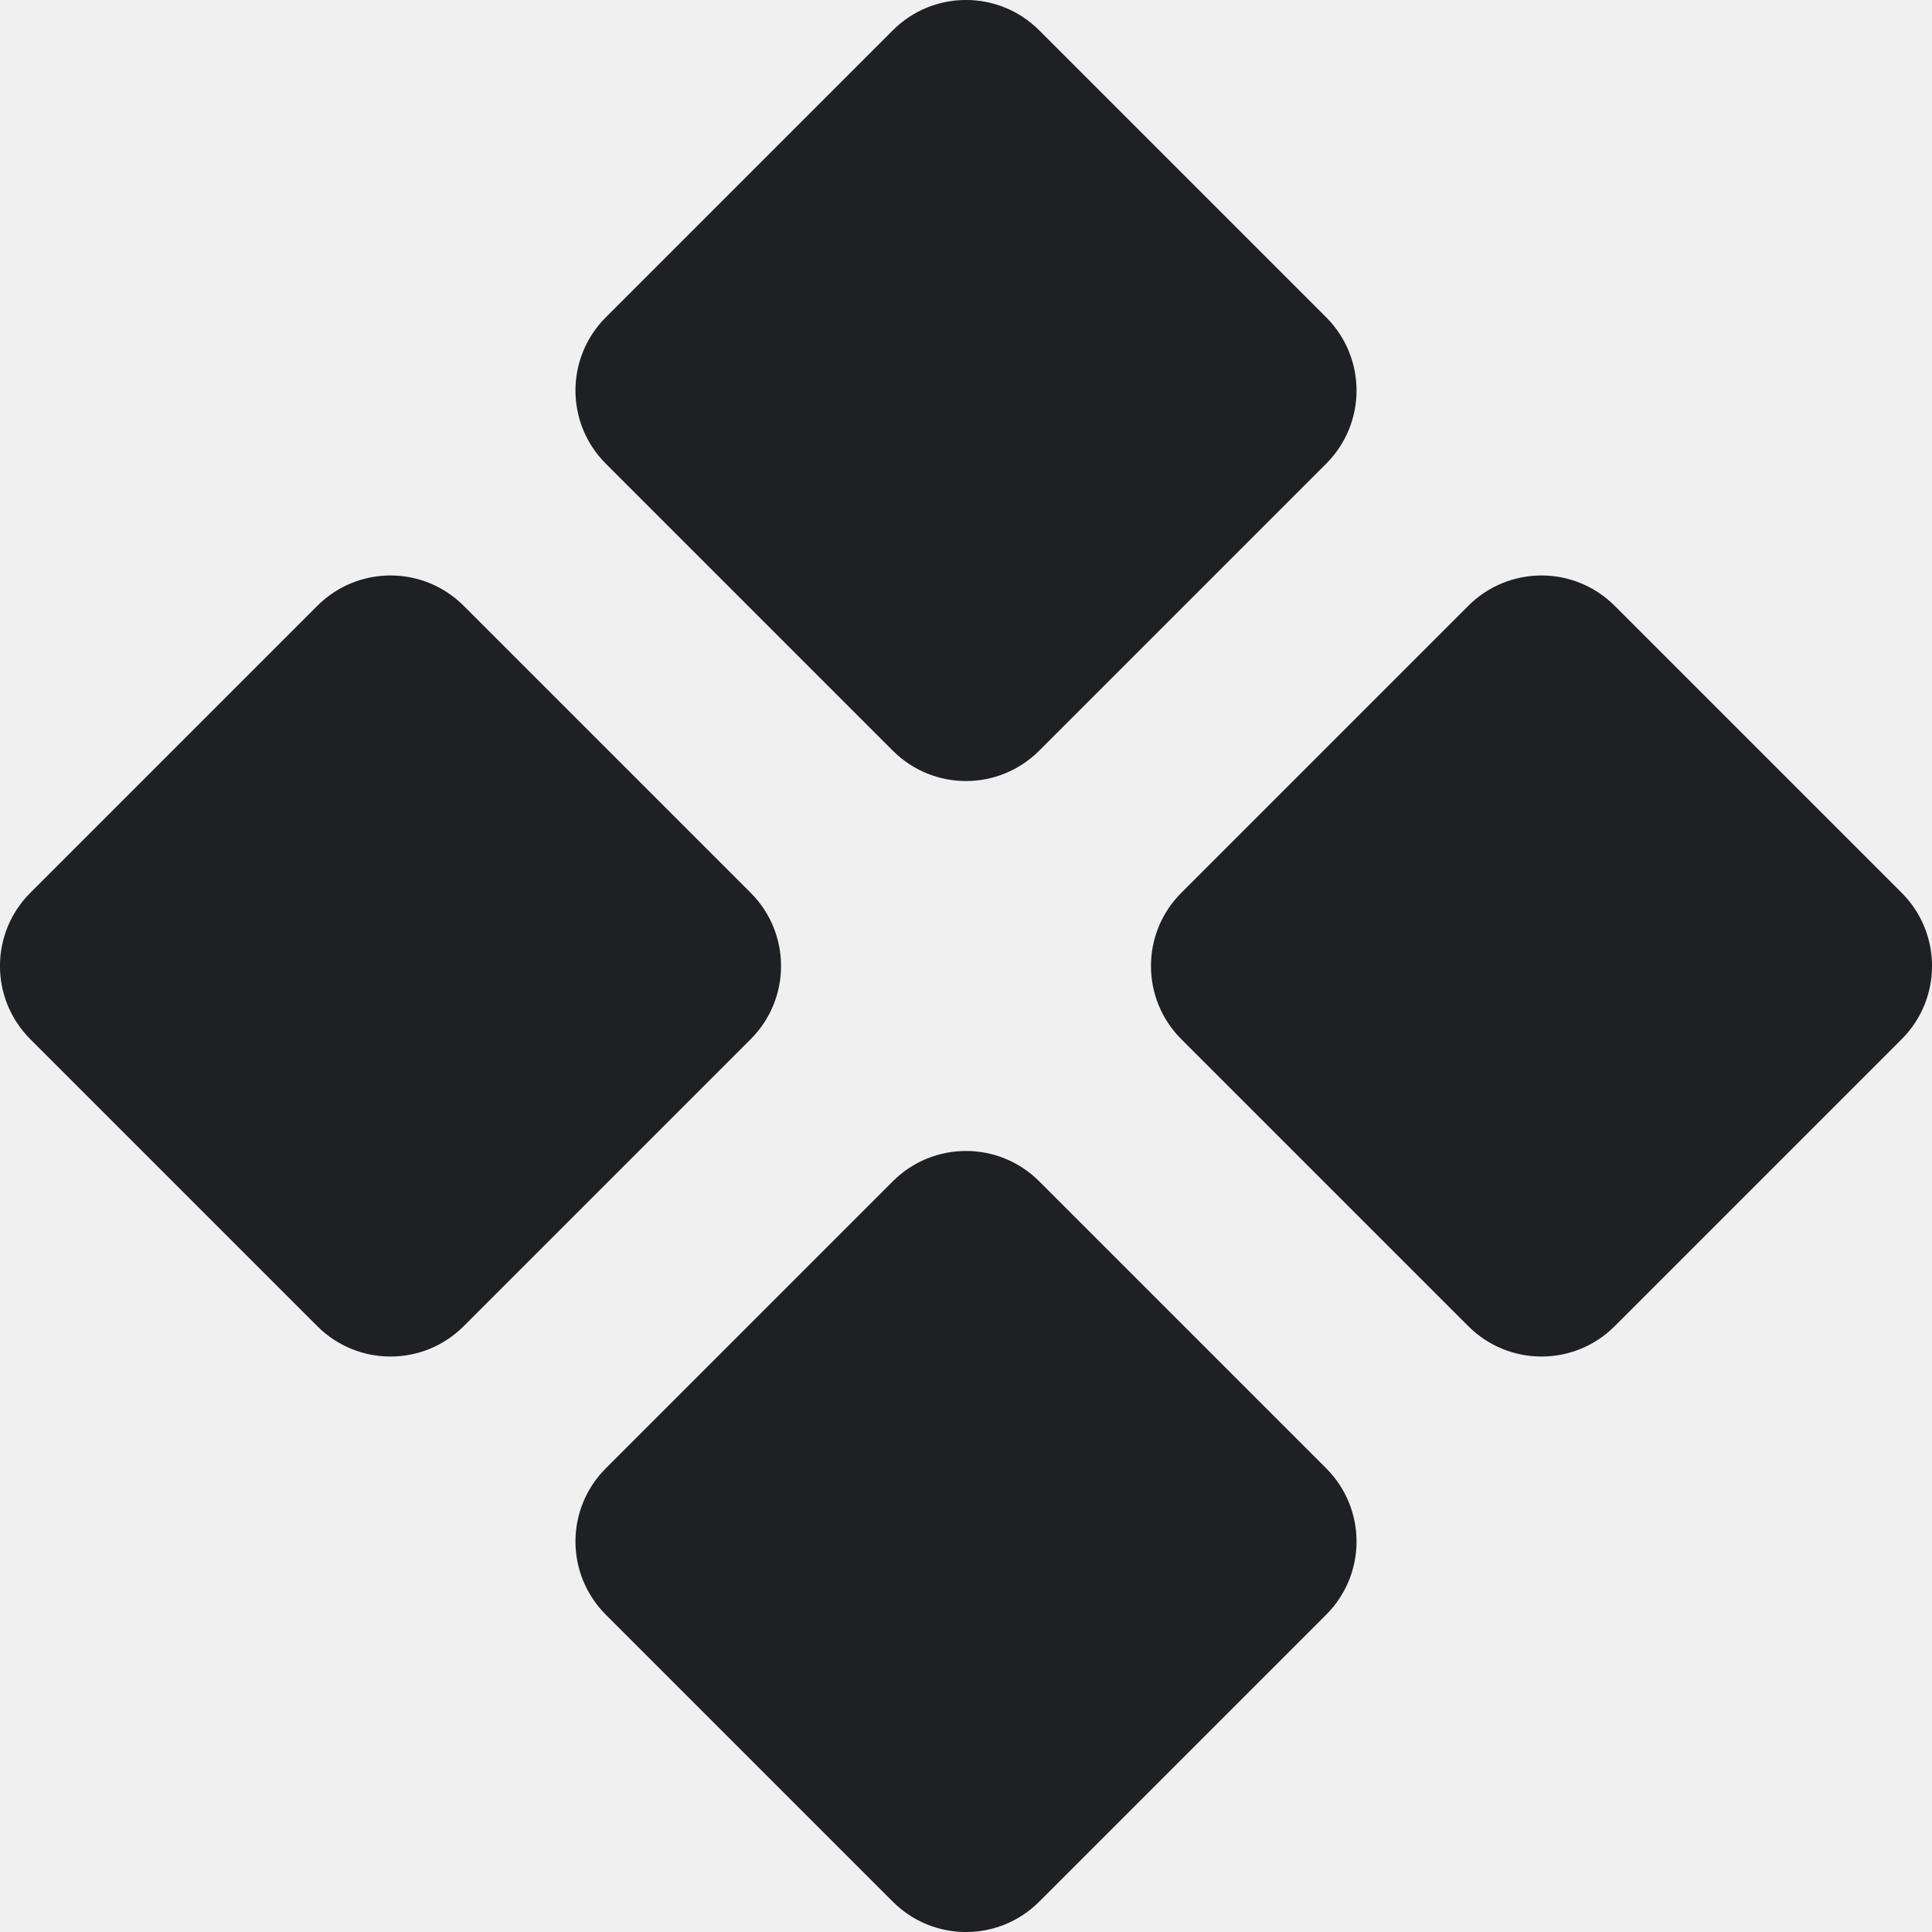
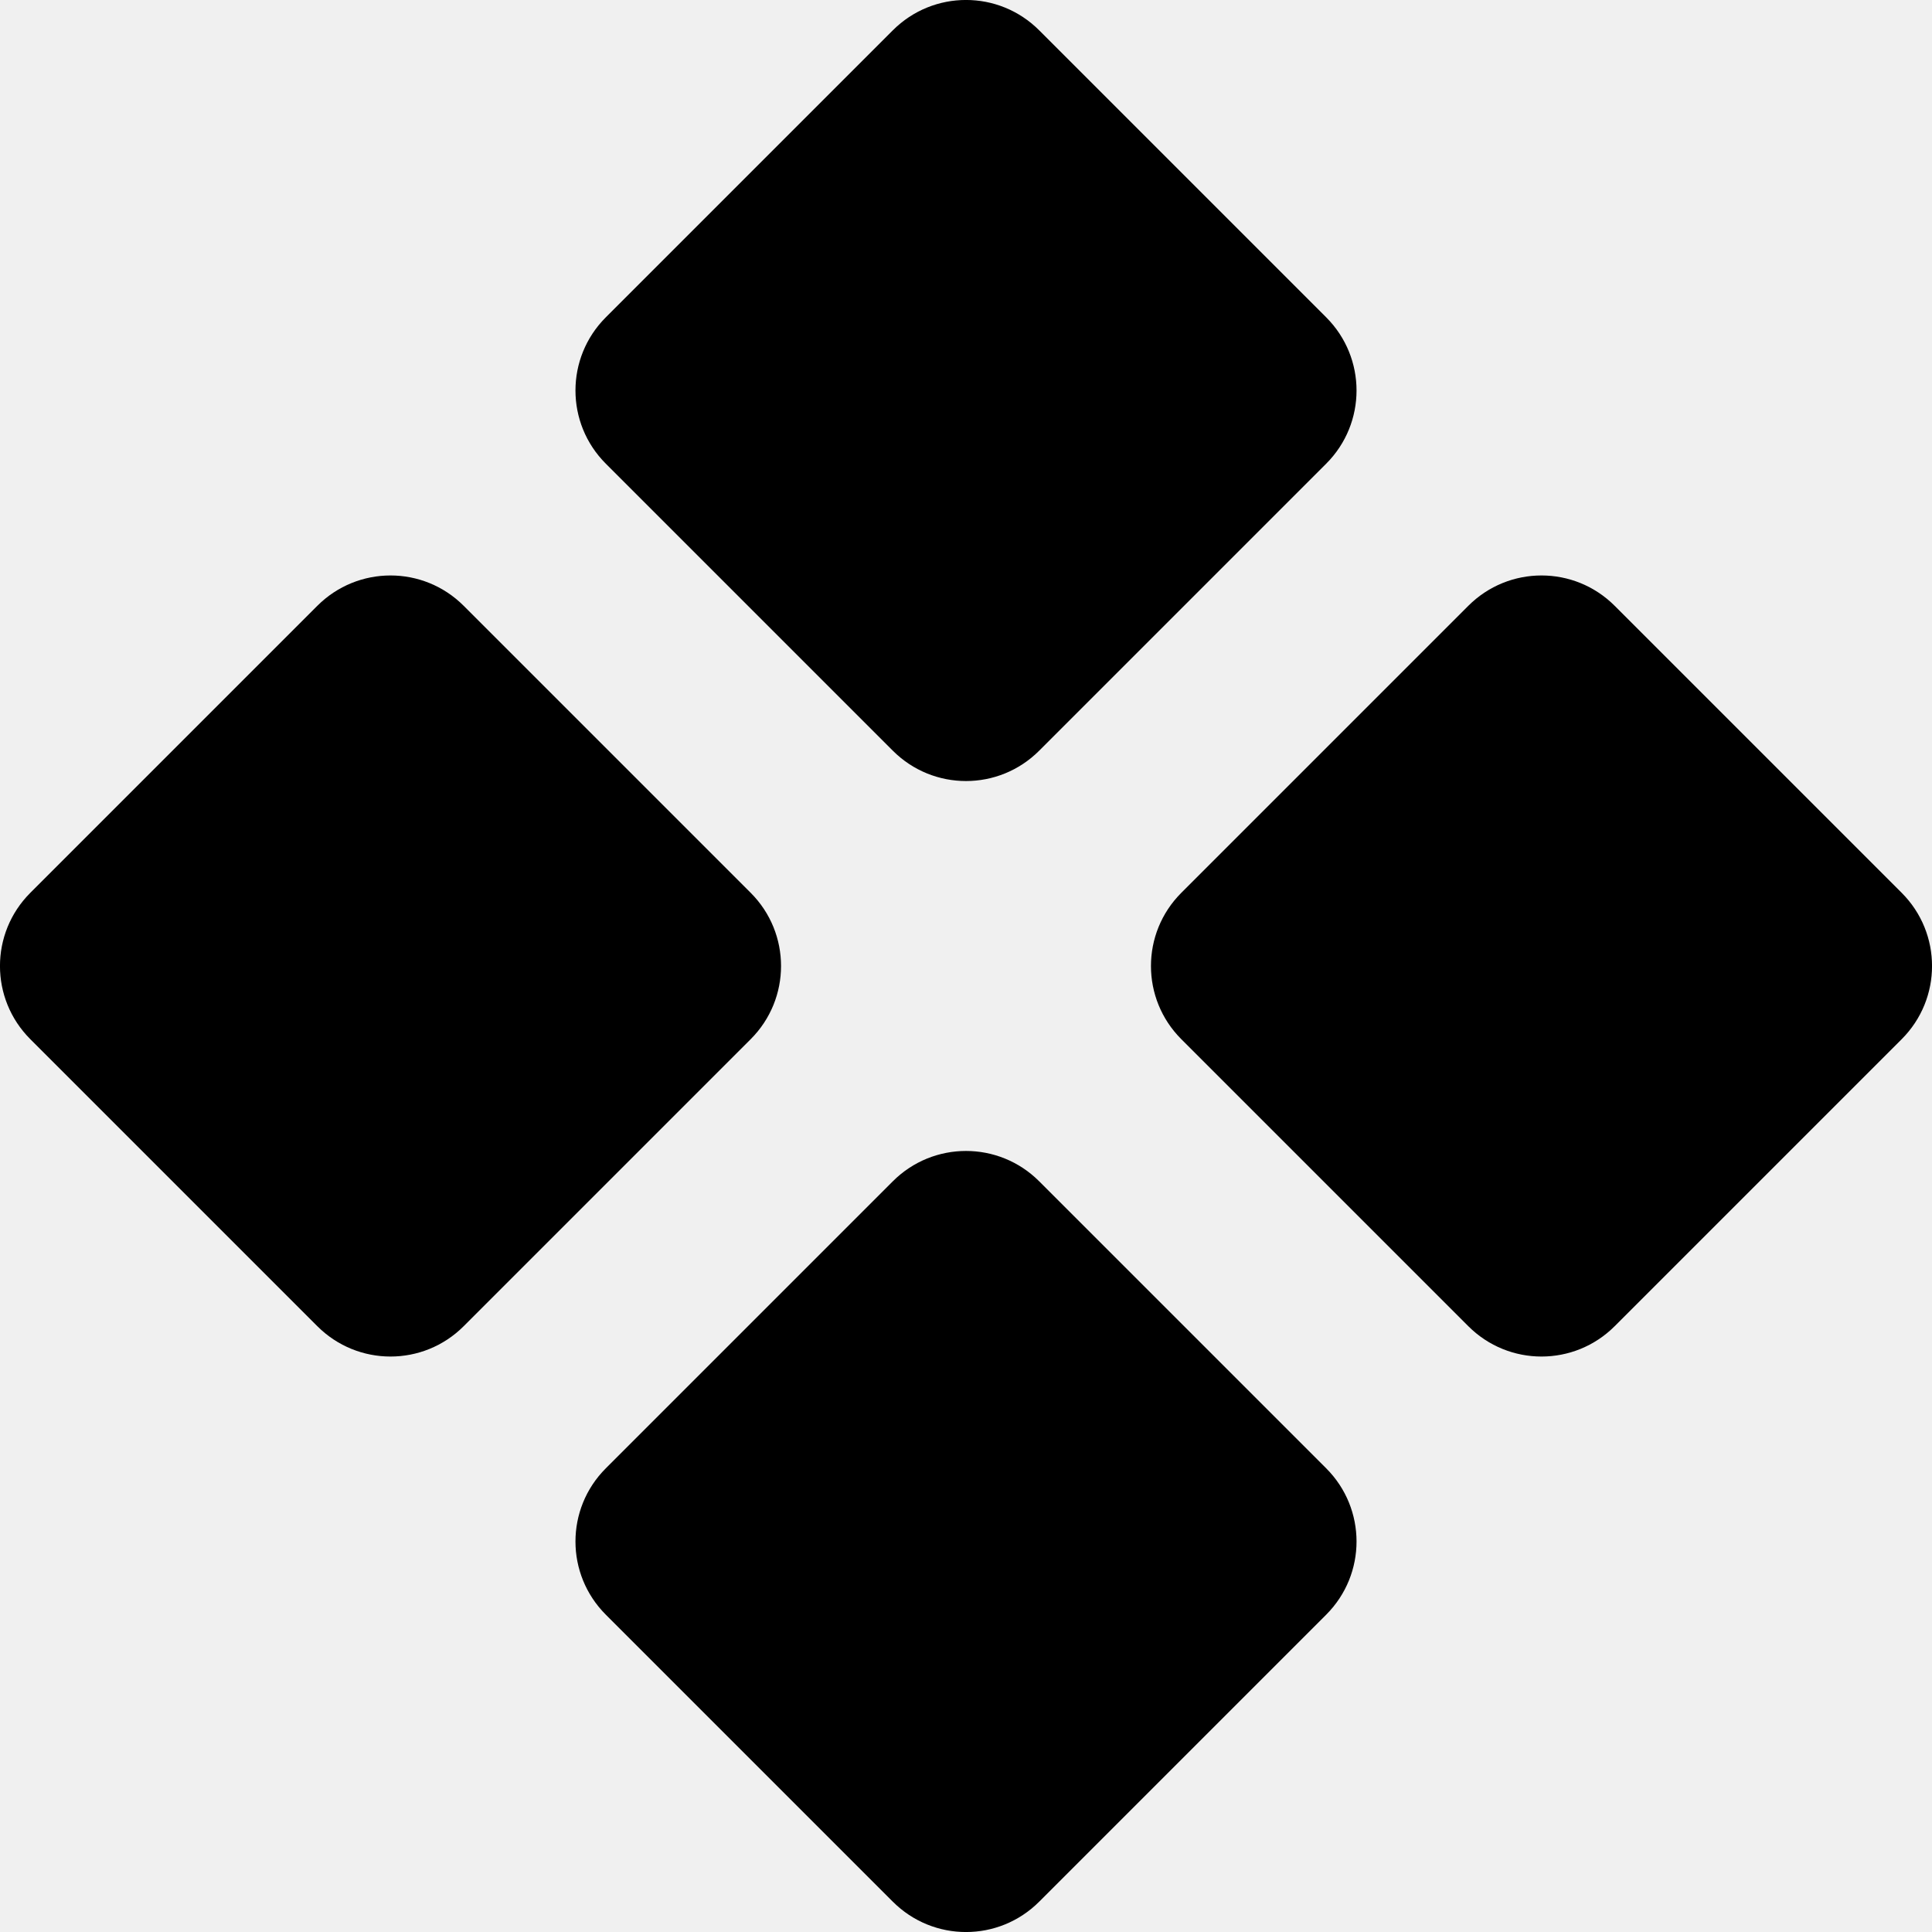
- <svg xmlns="http://www.w3.org/2000/svg" width="16" height="16" viewBox="0 0 16 16" fill="none">
-   <g clip-path="url(#clip0_190_1935)">
-     <mask id="mask0_190_1935" style="mask-type:alpha" maskUnits="userSpaceOnUse" x="0" y="0" width="16" height="16">
-       <path d="M7.394 0.251C7.729 -0.084 8.271 -0.084 8.606 0.251L10.983 2.628C11.318 2.963 11.318 3.505 10.983 3.84L8.606 6.217C8.271 6.552 7.729 6.552 7.394 6.217L5.017 3.84C4.682 3.505 4.682 2.963 5.017 2.628L7.394 0.251Z" fill="#1F2024" />
-       <path d="M15.749 7.394C16.084 7.729 16.084 8.271 15.749 8.606L13.372 10.983C13.037 11.318 12.495 11.318 12.16 10.983L9.783 8.606C9.448 8.271 9.448 7.729 9.783 7.394L12.16 5.017C12.495 4.682 13.037 4.682 13.372 5.017L15.749 7.394Z" fill="#1F2024" />
-       <path d="M7.394 9.783C7.729 9.448 8.271 9.448 8.606 9.783L10.983 12.16C11.318 12.495 11.318 13.037 10.983 13.372L8.606 15.749C8.271 16.084 7.729 16.084 7.394 15.749L5.017 13.372C4.682 13.037 4.682 12.495 5.017 12.16L7.394 9.783Z" fill="#1F2024" />
-       <path d="M6.217 7.394C6.552 7.729 6.552 8.271 6.217 8.606L3.84 10.983C3.505 11.318 2.963 11.318 2.628 10.983L0.251 8.606C-0.084 8.271 -0.084 7.729 0.251 7.394L2.628 5.017C2.963 4.682 3.505 4.682 3.84 5.017L6.217 7.394Z" fill="#1F2024" />
-     </mask>
-     <g mask="url(#mask0_190_1935)">
-       <rect width="16" height="16" fill="#1F2024" />
-     </g>
-   </g>
-   <defs>
-     <clipPath id="clip0_190_1935">
-       <rect width="16" height="16" fill="white" />
-     </clipPath>
-   </defs>
+ <svg xmlns="http://www.w3.org/2000/svg" width="24" height="24" viewBox="0 0 16 16" fill="none">
+   <path d="M7.394 0.251C7.729 -0.084 8.271 -0.084 8.606 0.251L10.983 2.628C11.318 2.963 11.318 3.505 10.983 3.84L8.606 6.217C8.271 6.552 7.729 6.552 7.394 6.217L5.017 3.84C4.682 3.505 4.682 2.963 5.017 2.628L7.394 0.251Z" fill="currentColor" />
+   <path d="M15.749 7.394C16.084 7.729 16.084 8.271 15.749 8.606L13.372 10.983C13.037 11.318 12.495 11.318 12.16 10.983L9.783 8.606C9.448 8.271 9.448 7.729 9.783 7.394L12.16 5.017C12.495 4.682 13.037 4.682 13.372 5.017L15.749 7.394Z" fill="currentColor" />
+   <path d="M7.394 9.783C7.729 9.448 8.271 9.448 8.606 9.783L10.983 12.16C11.318 12.495 11.318 13.037 10.983 13.372L8.606 15.749C8.271 16.084 7.729 16.084 7.394 15.749L5.017 13.372C4.682 13.037 4.682 12.495 5.017 12.16L7.394 9.783Z" fill="currentColor" />
+   <path d="M6.217 7.394C6.552 7.729 6.552 8.271 6.217 8.606L3.84 10.983C3.505 11.318 2.963 11.318 2.628 10.983L0.251 8.606C-0.084 8.271 -0.084 7.729 0.251 7.394L2.628 5.017C2.963 4.682 3.505 4.682 3.84 5.017L6.217 7.394Z" fill="currentColor" />
</svg>
